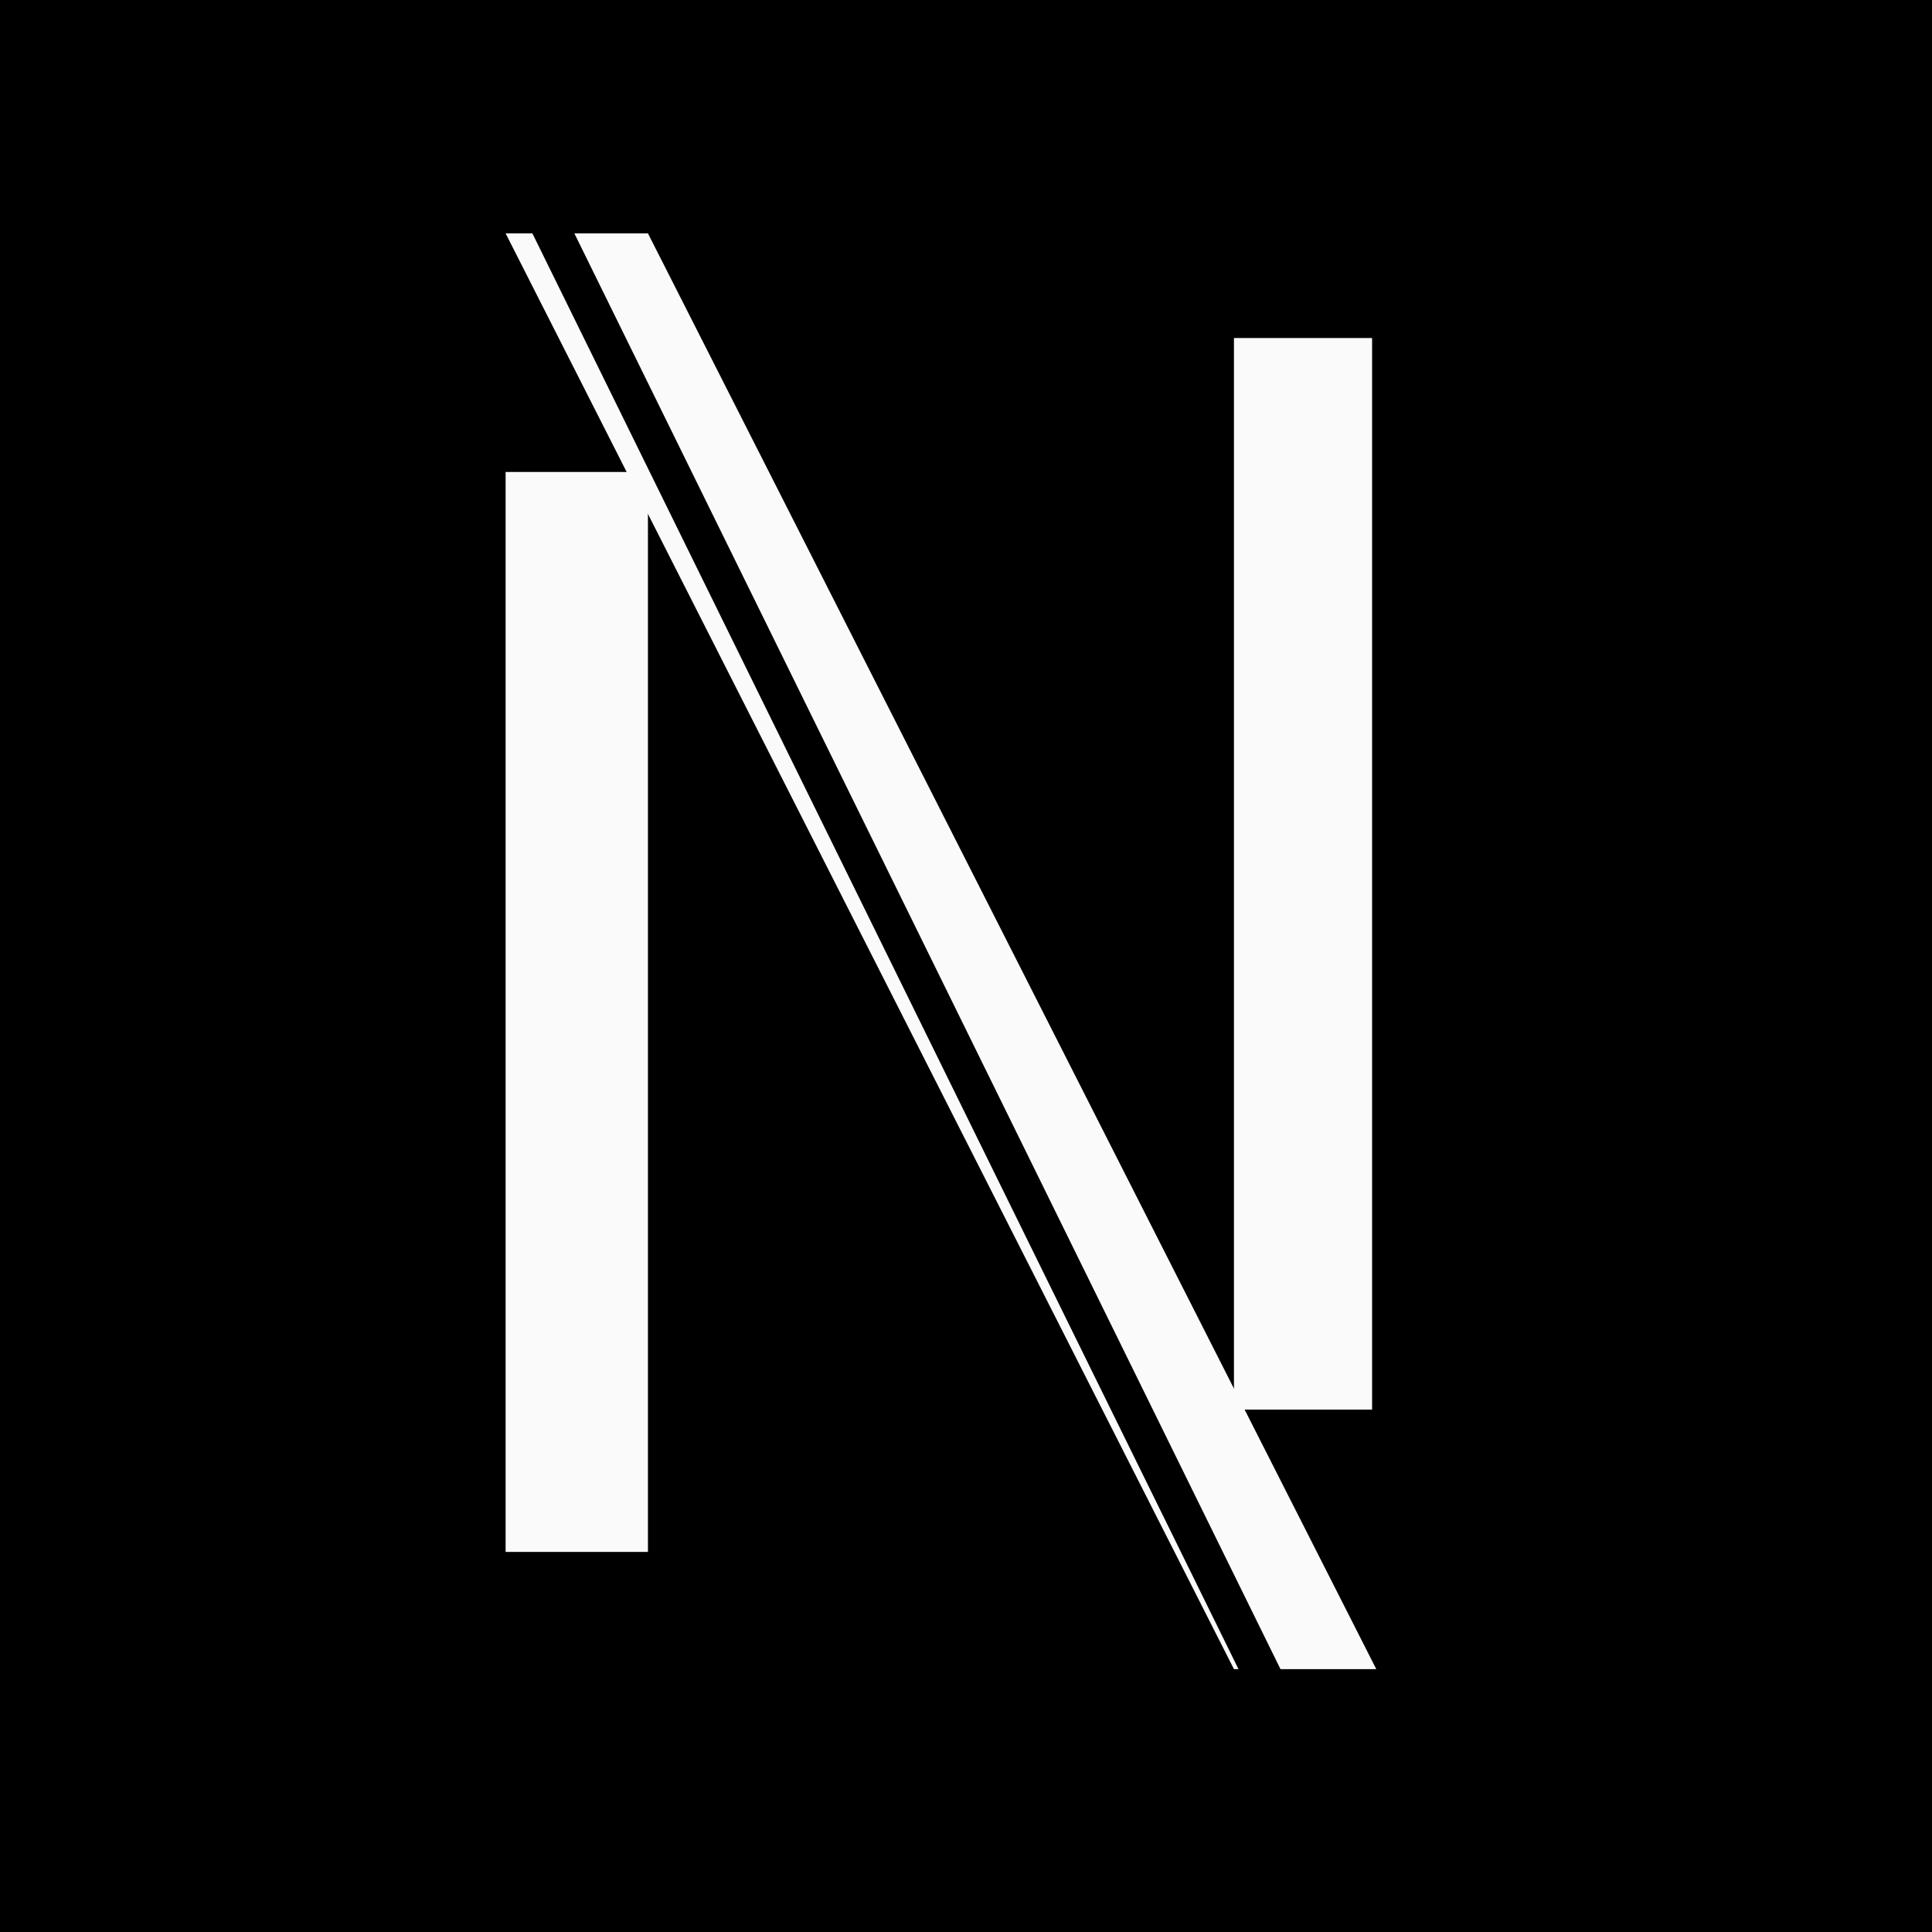
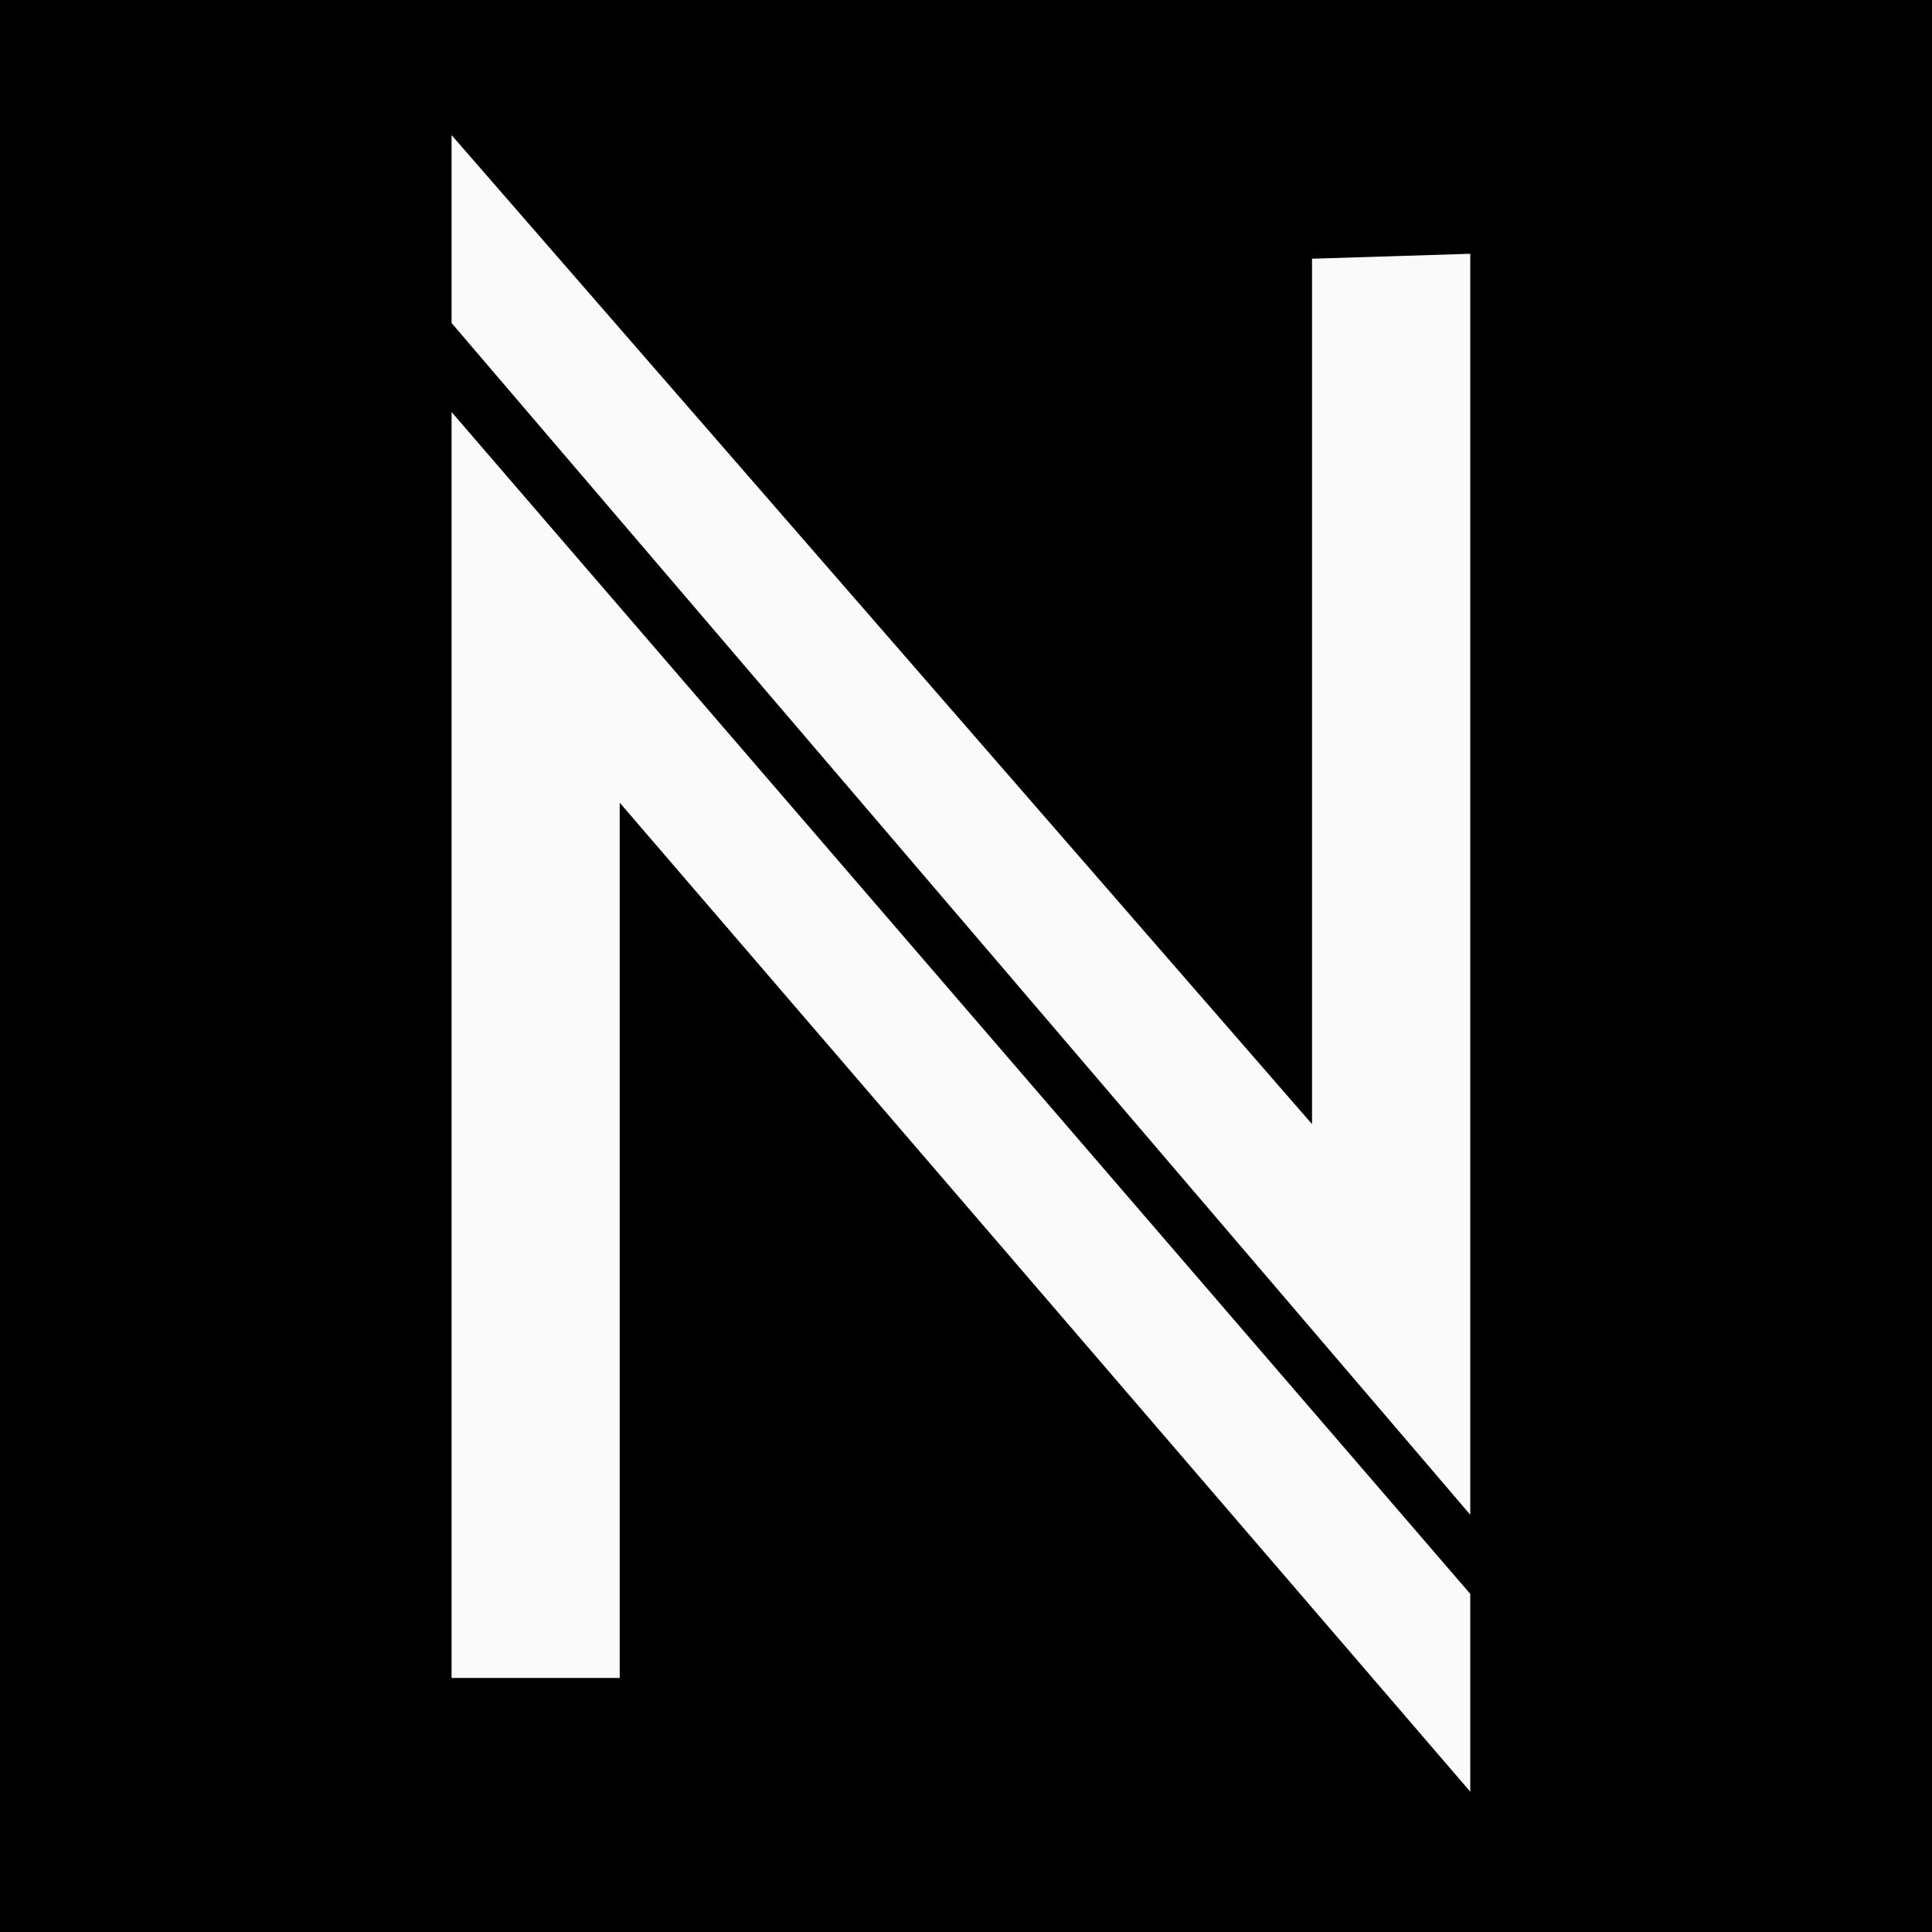
<svg xmlns="http://www.w3.org/2000/svg" viewBox="0 0 512 512">
  <rect width="512" height="512" fill="#000000" />
-   <g transform="translate(122.9 56.3) scale(1.1093)">
+   <g transform="translate(35.8 35.8) scale(1.3105)">
    <g fill="#fafafa">
-       <polygon points="10,5 44,5 218,348 184,348" />
-       <rect x="10" y="62" width="34" height="258" />
-       <rect x="184" y="30" width="33" height="256" />
+       <path d="M64 0L64 38L270 279L270 24L238 25L238 200Z" />
+       <path d="M64 56L64 312L98 312L98 135L270 335L270 295Z" />
    </g>
-     <line x1="16" y1="-6" x2="196" y2="360" stroke="#000000" stroke-width="9" />
  </g>
</svg>
